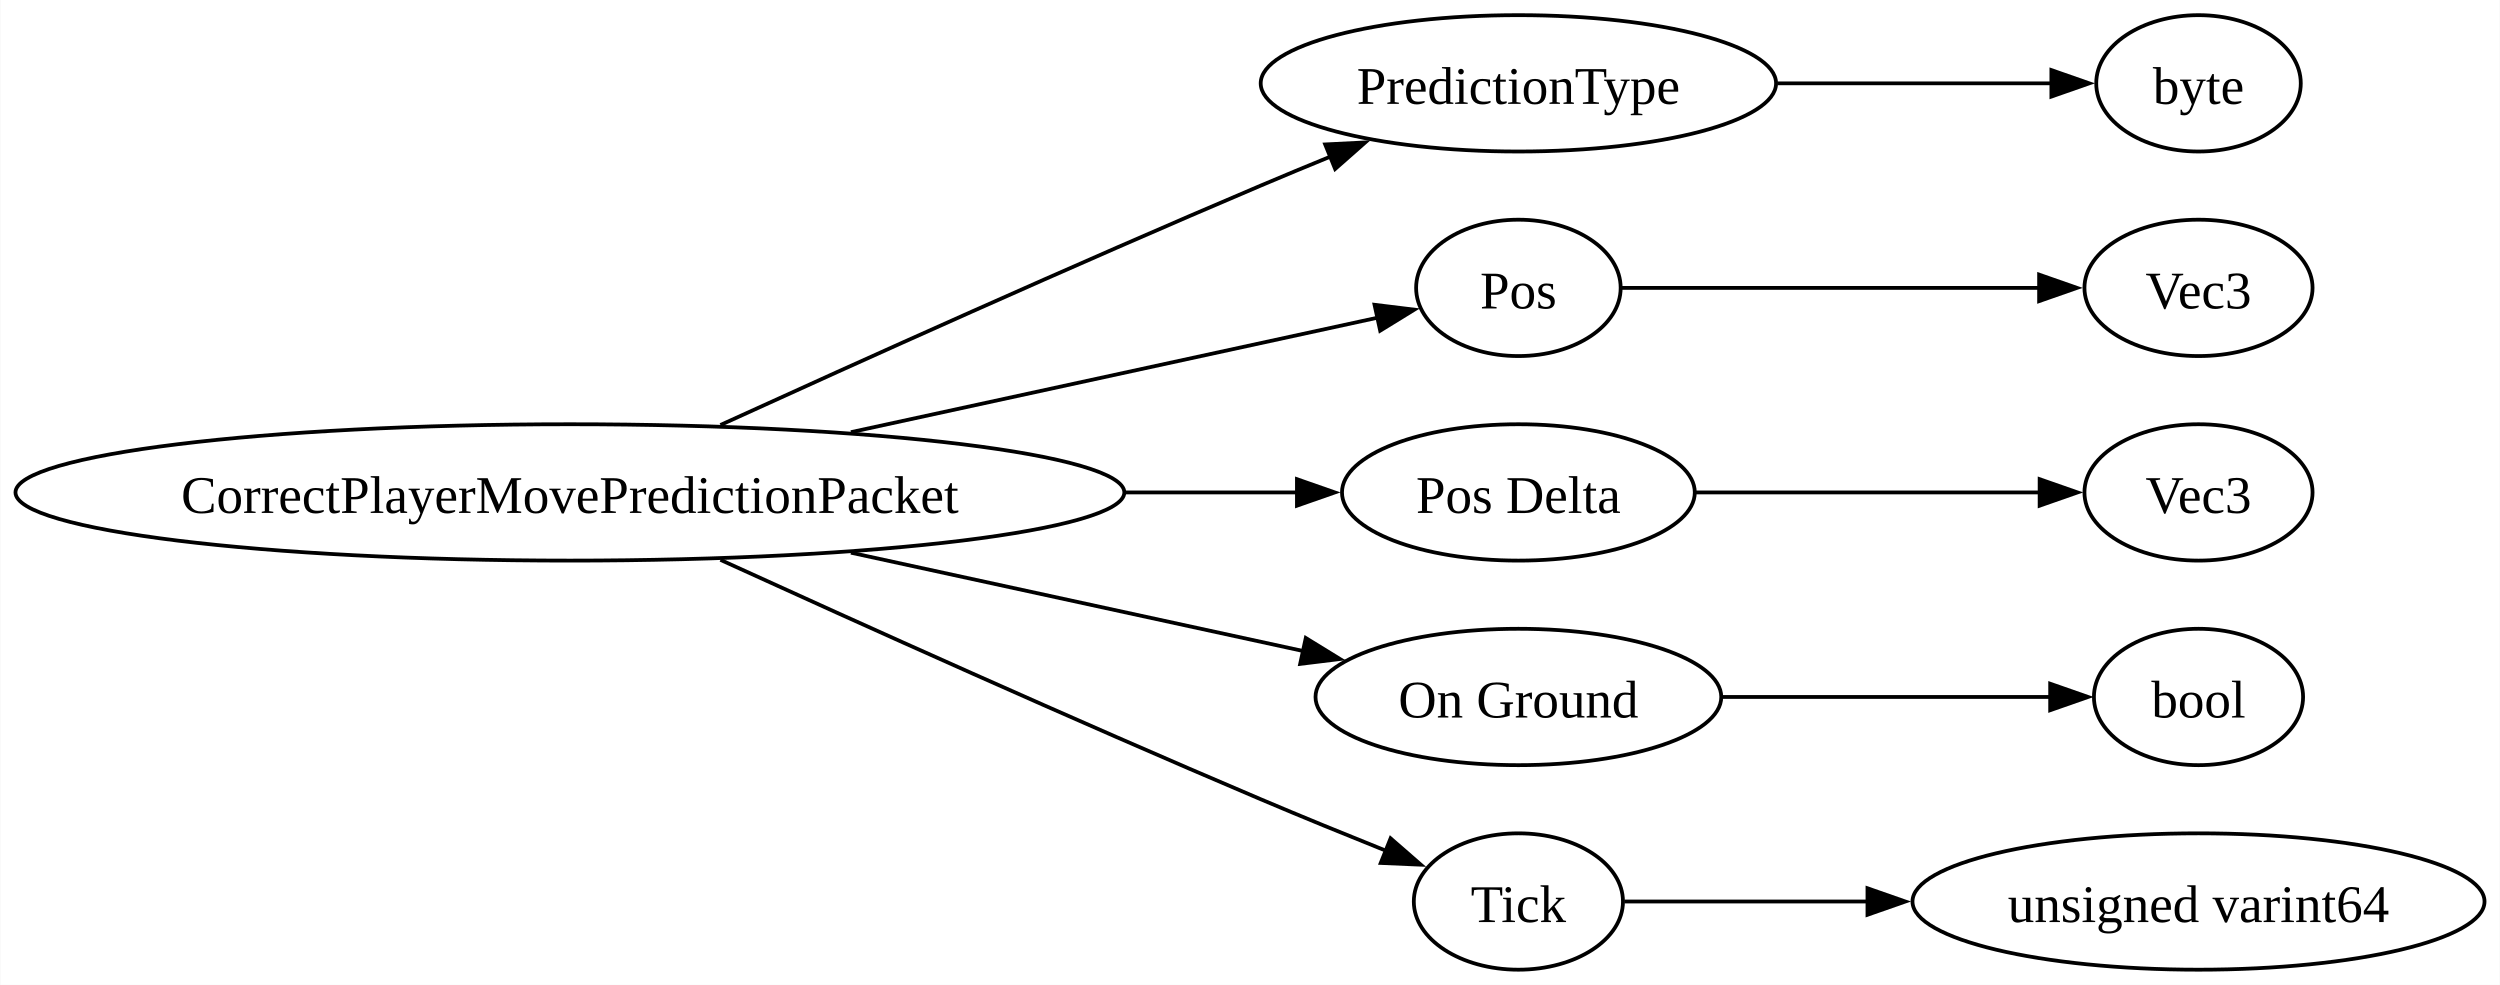
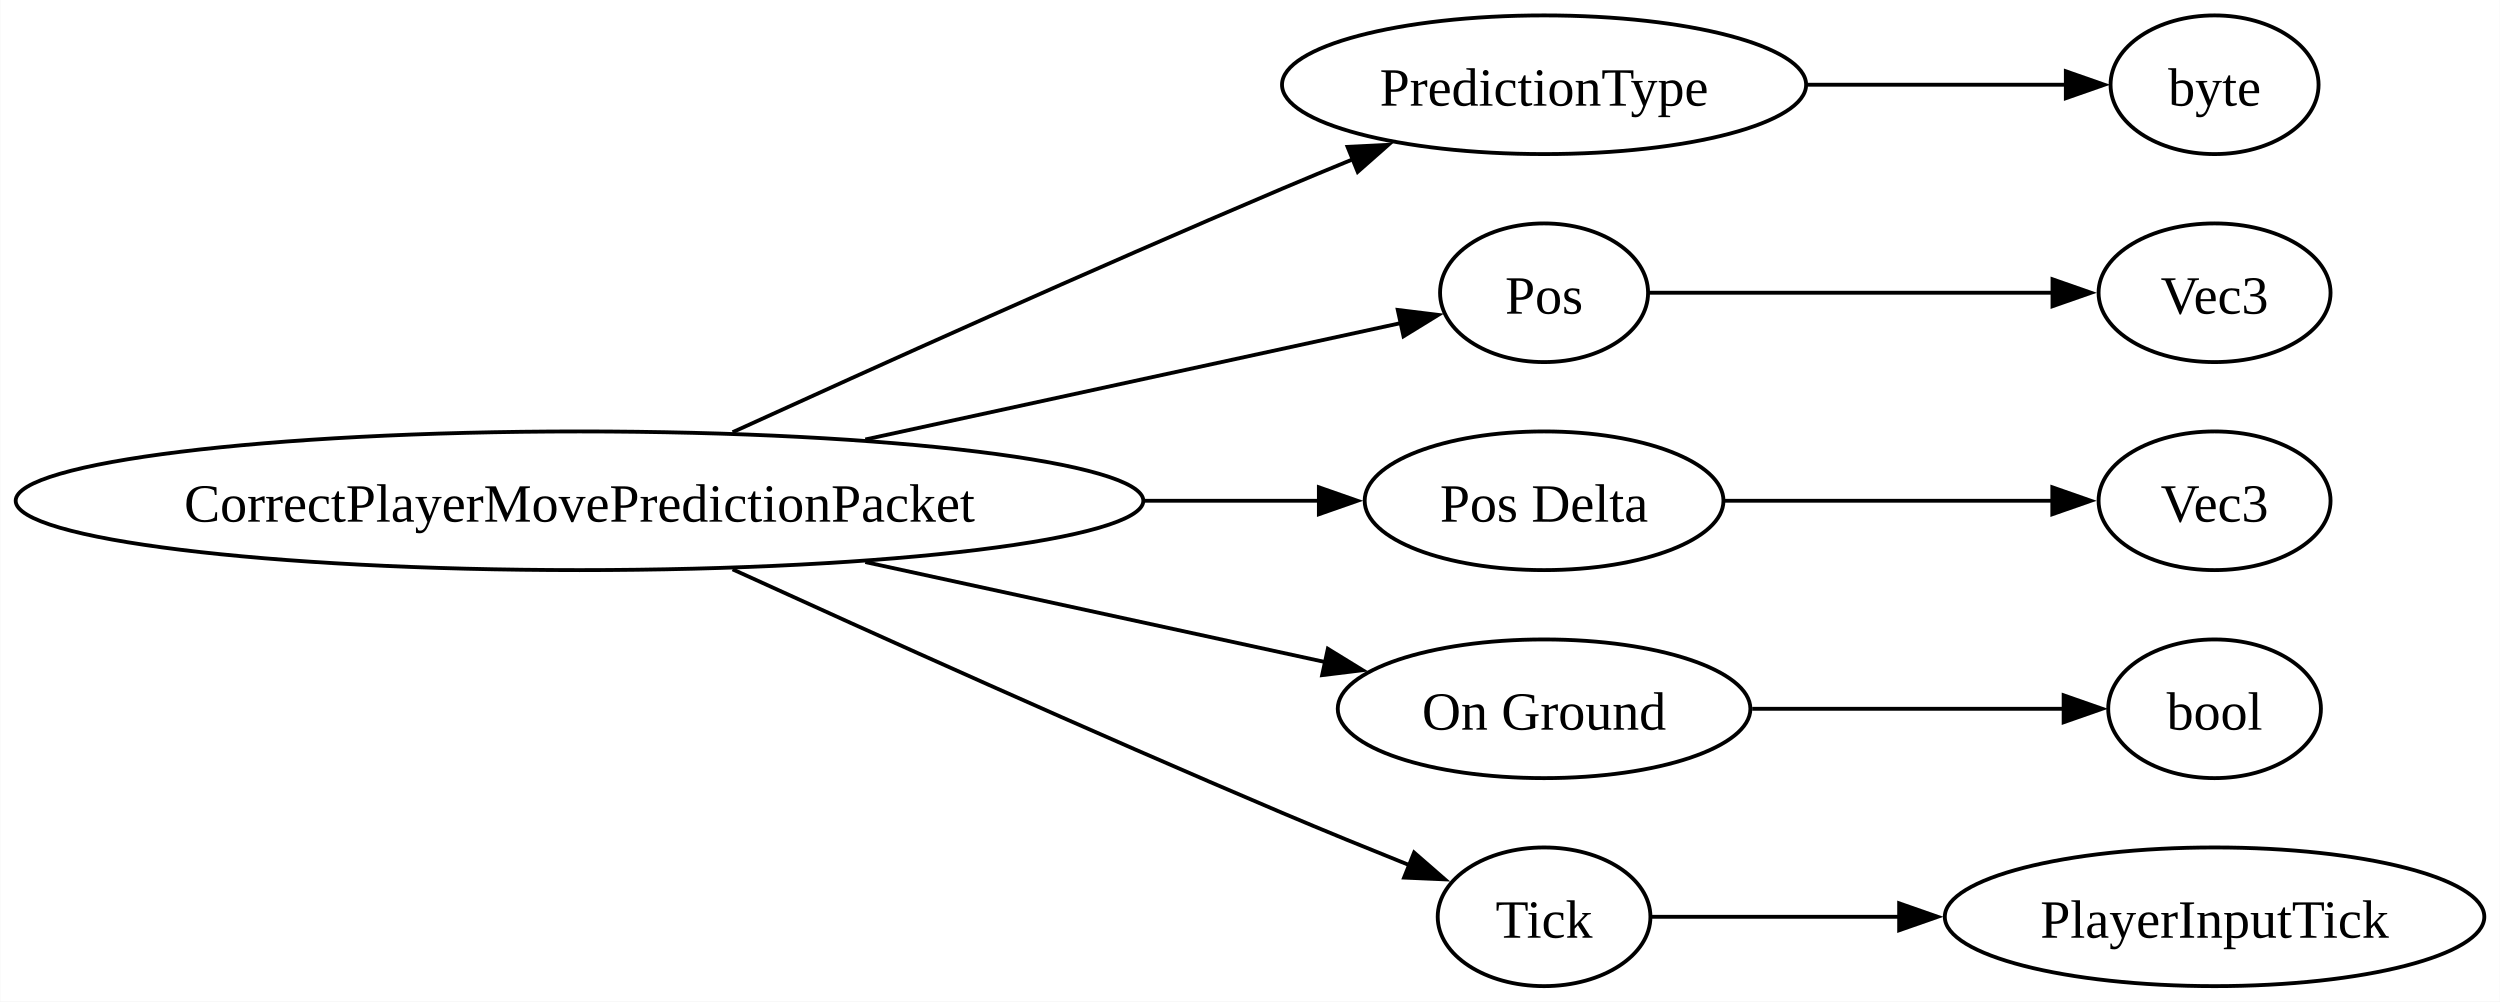
- <svg xmlns="http://www.w3.org/2000/svg" width="660pt" height="260pt" viewBox="0.00 0.00 659.83 260.00">
+ <svg xmlns="http://www.w3.org/2000/svg" width="649pt" height="260pt" viewBox="0.00 0.00 648.86 260.00">
  <g id="graph0" class="graph" transform="scale(1 1) rotate(0) translate(4 256)">
-     <polygon fill="white" stroke="none" points="-4,4 -4,-256 655.83,-256 655.83,4 -4,4" />
+     <polygon fill="white" stroke="none" points="-4,4 -4,-256 644.86,-256 644.86,4 -4,4" />
    <g id="node1" class="node">
      <ellipse fill="none" stroke="black" cx="146.37" cy="-126" rx="146.37" ry="18" />
      <text text-anchor="middle" x="146.37" y="-120.58" font-family="Times New Roman,serif" font-size="14.00">CorrectPlayerMovePredictionPacket</text>
    </g>
    <g id="node2" class="node">
      <ellipse fill="none" stroke="black" cx="396.77" cy="-234" rx="68.03" ry="18" />
      <text text-anchor="middle" x="396.77" y="-228.57" font-family="Times New Roman,serif" font-size="14.00">PredictionType</text>
    </g>
    <g id="edge1" class="edge">
      <path fill="none" stroke="black" d="M186.11,-143.8C222.71,-160.5 279.22,-185.98 328.74,-207 334.74,-209.54 341.05,-212.17 347.32,-214.73" />
      <polygon fill="black" stroke="black" points="345.76,-217.87 356.34,-218.4 348.39,-211.39 345.76,-217.87" />
    </g>
    <g id="node4" class="node">
      <ellipse fill="none" stroke="black" cx="396.77" cy="-180" rx="27" ry="18" />
      <text text-anchor="middle" x="396.77" y="-174.57" font-family="Times New Roman,serif" font-size="14.00">Pos</text>
    </g>
    <g id="edge3" class="edge">
      <path fill="none" stroke="black" d="M220.56,-141.91C266.4,-151.88 323.47,-164.28 359.77,-172.17" />
      <polygon fill="black" stroke="black" points="358.79,-175.54 369.3,-174.25 360.28,-168.7 358.79,-175.54" />
    </g>
    <g id="node6" class="node">
      <ellipse fill="none" stroke="black" cx="396.77" cy="-126" rx="46.57" ry="18" />
      <text text-anchor="middle" x="396.77" y="-120.58" font-family="Times New Roman,serif" font-size="14.00">Pos Delta</text>
    </g>
    <g id="edge5" class="edge">
      <path fill="none" stroke="black" d="M292.95,-126C308.99,-126 324.55,-126 338.5,-126" />
      <polygon fill="black" stroke="black" points="338.31,-129.5 348.31,-126 338.31,-122.5 338.31,-129.5" />
    </g>
    <g id="node8" class="node">
      <ellipse fill="none" stroke="black" cx="396.77" cy="-72" rx="53.56" ry="18" />
      <text text-anchor="middle" x="396.77" y="-66.58" font-family="Times New Roman,serif" font-size="14.00">On Ground</text>
    </g>
    <g id="edge7" class="edge">
      <path fill="none" stroke="black" d="M220.56,-110.09C258.78,-101.78 304.81,-91.78 340.09,-84.1" />
      <polygon fill="black" stroke="black" points="340.64,-87.57 349.67,-82.02 339.16,-80.73 340.64,-87.57" />
    </g>
    <g id="node10" class="node">
      <ellipse fill="none" stroke="black" cx="396.77" cy="-18" rx="27.61" ry="18" />
      <text text-anchor="middle" x="396.77" y="-12.57" font-family="Times New Roman,serif" font-size="14.00">Tick</text>
    </g>
    <g id="edge9" class="edge">
      <path fill="none" stroke="black" d="M186.11,-108.2C222.71,-91.5 279.22,-66.02 328.74,-45 339.46,-40.45 351.21,-35.65 361.84,-31.39" />
      <polygon fill="black" stroke="black" points="363.03,-34.68 371.02,-27.72 360.43,-28.18 363.03,-34.68" />
    </g>
    <g id="node3" class="node">
-       <ellipse fill="none" stroke="black" cx="576.32" cy="-234" rx="27" ry="18" />
-       <text text-anchor="middle" x="576.32" y="-228.57" font-family="Times New Roman,serif" font-size="14.00">byte</text>
+       <ellipse fill="none" stroke="black" cx="570.83" cy="-234" rx="27" ry="18" />
+       <text text-anchor="middle" x="570.83" y="-228.57" font-family="Times New Roman,serif" font-size="14.00">byte</text>
    </g>
    <g id="edge2" class="edge">
-       <path fill="none" stroke="black" d="M465.15,-234C489.7,-234 516.57,-234 537.63,-234" />
-       <polygon fill="black" stroke="black" points="537.48,-237.5 547.48,-234 537.48,-230.5 537.48,-237.5" />
+       <path fill="none" stroke="black" d="M465.28,-234C488.05,-234 512.63,-234 532.23,-234" />
+       <polygon fill="black" stroke="black" points="532.22,-237.5 542.22,-234 532.22,-230.5 532.22,-237.5" />
    </g>
    <g id="node5" class="node">
-       <ellipse fill="none" stroke="black" cx="576.32" cy="-180" rx="30.11" ry="18" />
-       <text text-anchor="middle" x="576.32" y="-174.57" font-family="Times New Roman,serif" font-size="14.00">Vec3</text>
+       <ellipse fill="none" stroke="black" cx="570.83" cy="-180" rx="30.11" ry="18" />
+       <text text-anchor="middle" x="570.83" y="-174.57" font-family="Times New Roman,serif" font-size="14.00">Vec3</text>
    </g>
    <g id="edge4" class="edge">
-       <path fill="none" stroke="black" d="M423.97,-180C453.05,-180 500.35,-180 534.34,-180" />
-       <polygon fill="black" stroke="black" points="534.24,-183.5 544.24,-180 534.24,-176.5 534.24,-183.5" />
+       <path fill="none" stroke="black" d="M423.91,-180C451.79,-180 496.33,-180 528.88,-180" />
+       <polygon fill="black" stroke="black" points="528.76,-183.5 538.76,-180 528.76,-176.5 528.76,-183.5" />
    </g>
    <g id="node7" class="node">
-       <ellipse fill="none" stroke="black" cx="576.32" cy="-126" rx="30.11" ry="18" />
-       <text text-anchor="middle" x="576.32" y="-120.58" font-family="Times New Roman,serif" font-size="14.00">Vec3</text>
+       <ellipse fill="none" stroke="black" cx="570.83" cy="-126" rx="30.11" ry="18" />
+       <text text-anchor="middle" x="570.83" y="-120.58" font-family="Times New Roman,serif" font-size="14.00">Vec3</text>
    </g>
    <g id="edge6" class="edge">
-       <path fill="none" stroke="black" d="M443.5,-126C471.6,-126 507.3,-126 534.45,-126" />
-       <polygon fill="black" stroke="black" points="534.38,-129.5 544.38,-126 534.38,-122.5 534.38,-129.5" />
+       <path fill="none" stroke="black" d="M443.43,-126C470.02,-126 503.27,-126 528.99,-126" />
+       <polygon fill="black" stroke="black" points="528.71,-129.5 538.71,-126 528.71,-122.5 528.71,-129.5" />
    </g>
    <g id="node9" class="node">
-       <ellipse fill="none" stroke="black" cx="576.32" cy="-72" rx="27.61" ry="18" />
-       <text text-anchor="middle" x="576.32" y="-66.58" font-family="Times New Roman,serif" font-size="14.00">bool</text>
+       <ellipse fill="none" stroke="black" cx="570.83" cy="-72" rx="27.61" ry="18" />
+       <text text-anchor="middle" x="570.83" y="-66.58" font-family="Times New Roman,serif" font-size="14.00">bool</text>
    </g>
    <g id="edge8" class="edge">
-       <path fill="none" stroke="black" d="M450.56,-72C478.45,-72 512.03,-72 537.33,-72" />
-       <polygon fill="black" stroke="black" points="537.16,-75.5 547.16,-72 537.16,-68.5 537.16,-75.5" />
+       <path fill="none" stroke="black" d="M450.8,-72C476.99,-72 507.98,-72 531.77,-72" />
+       <polygon fill="black" stroke="black" points="531.65,-75.5 541.65,-72 531.65,-68.5 531.65,-75.5" />
    </g>
    <g id="node11" class="node">
-       <ellipse fill="none" stroke="black" cx="576.32" cy="-18" rx="75.51" ry="18" />
-       <text text-anchor="middle" x="576.32" y="-12.57" font-family="Times New Roman,serif" font-size="14.00">unsigned varint64</text>
+       <ellipse fill="none" stroke="black" cx="570.83" cy="-18" rx="70.03" ry="18" />
+       <text text-anchor="middle" x="570.83" y="-12.57" font-family="Times New Roman,serif" font-size="14.00">PlayerInputTick</text>
    </g>
    <g id="edge10" class="edge">
-       <path fill="none" stroke="black" d="M424.74,-18C442.08,-18 465.66,-18 489.02,-18" />
-       <polygon fill="black" stroke="black" points="488.93,-21.5 498.93,-18 488.93,-14.5 488.93,-21.5" />
+       <path fill="none" stroke="black" d="M424.66,-18C442.12,-18 465.88,-18 489.13,-18" />
+       <polygon fill="black" stroke="black" points="488.95,-21.5 498.95,-18 488.95,-14.5 488.95,-21.5" />
    </g>
  </g>
</svg>
